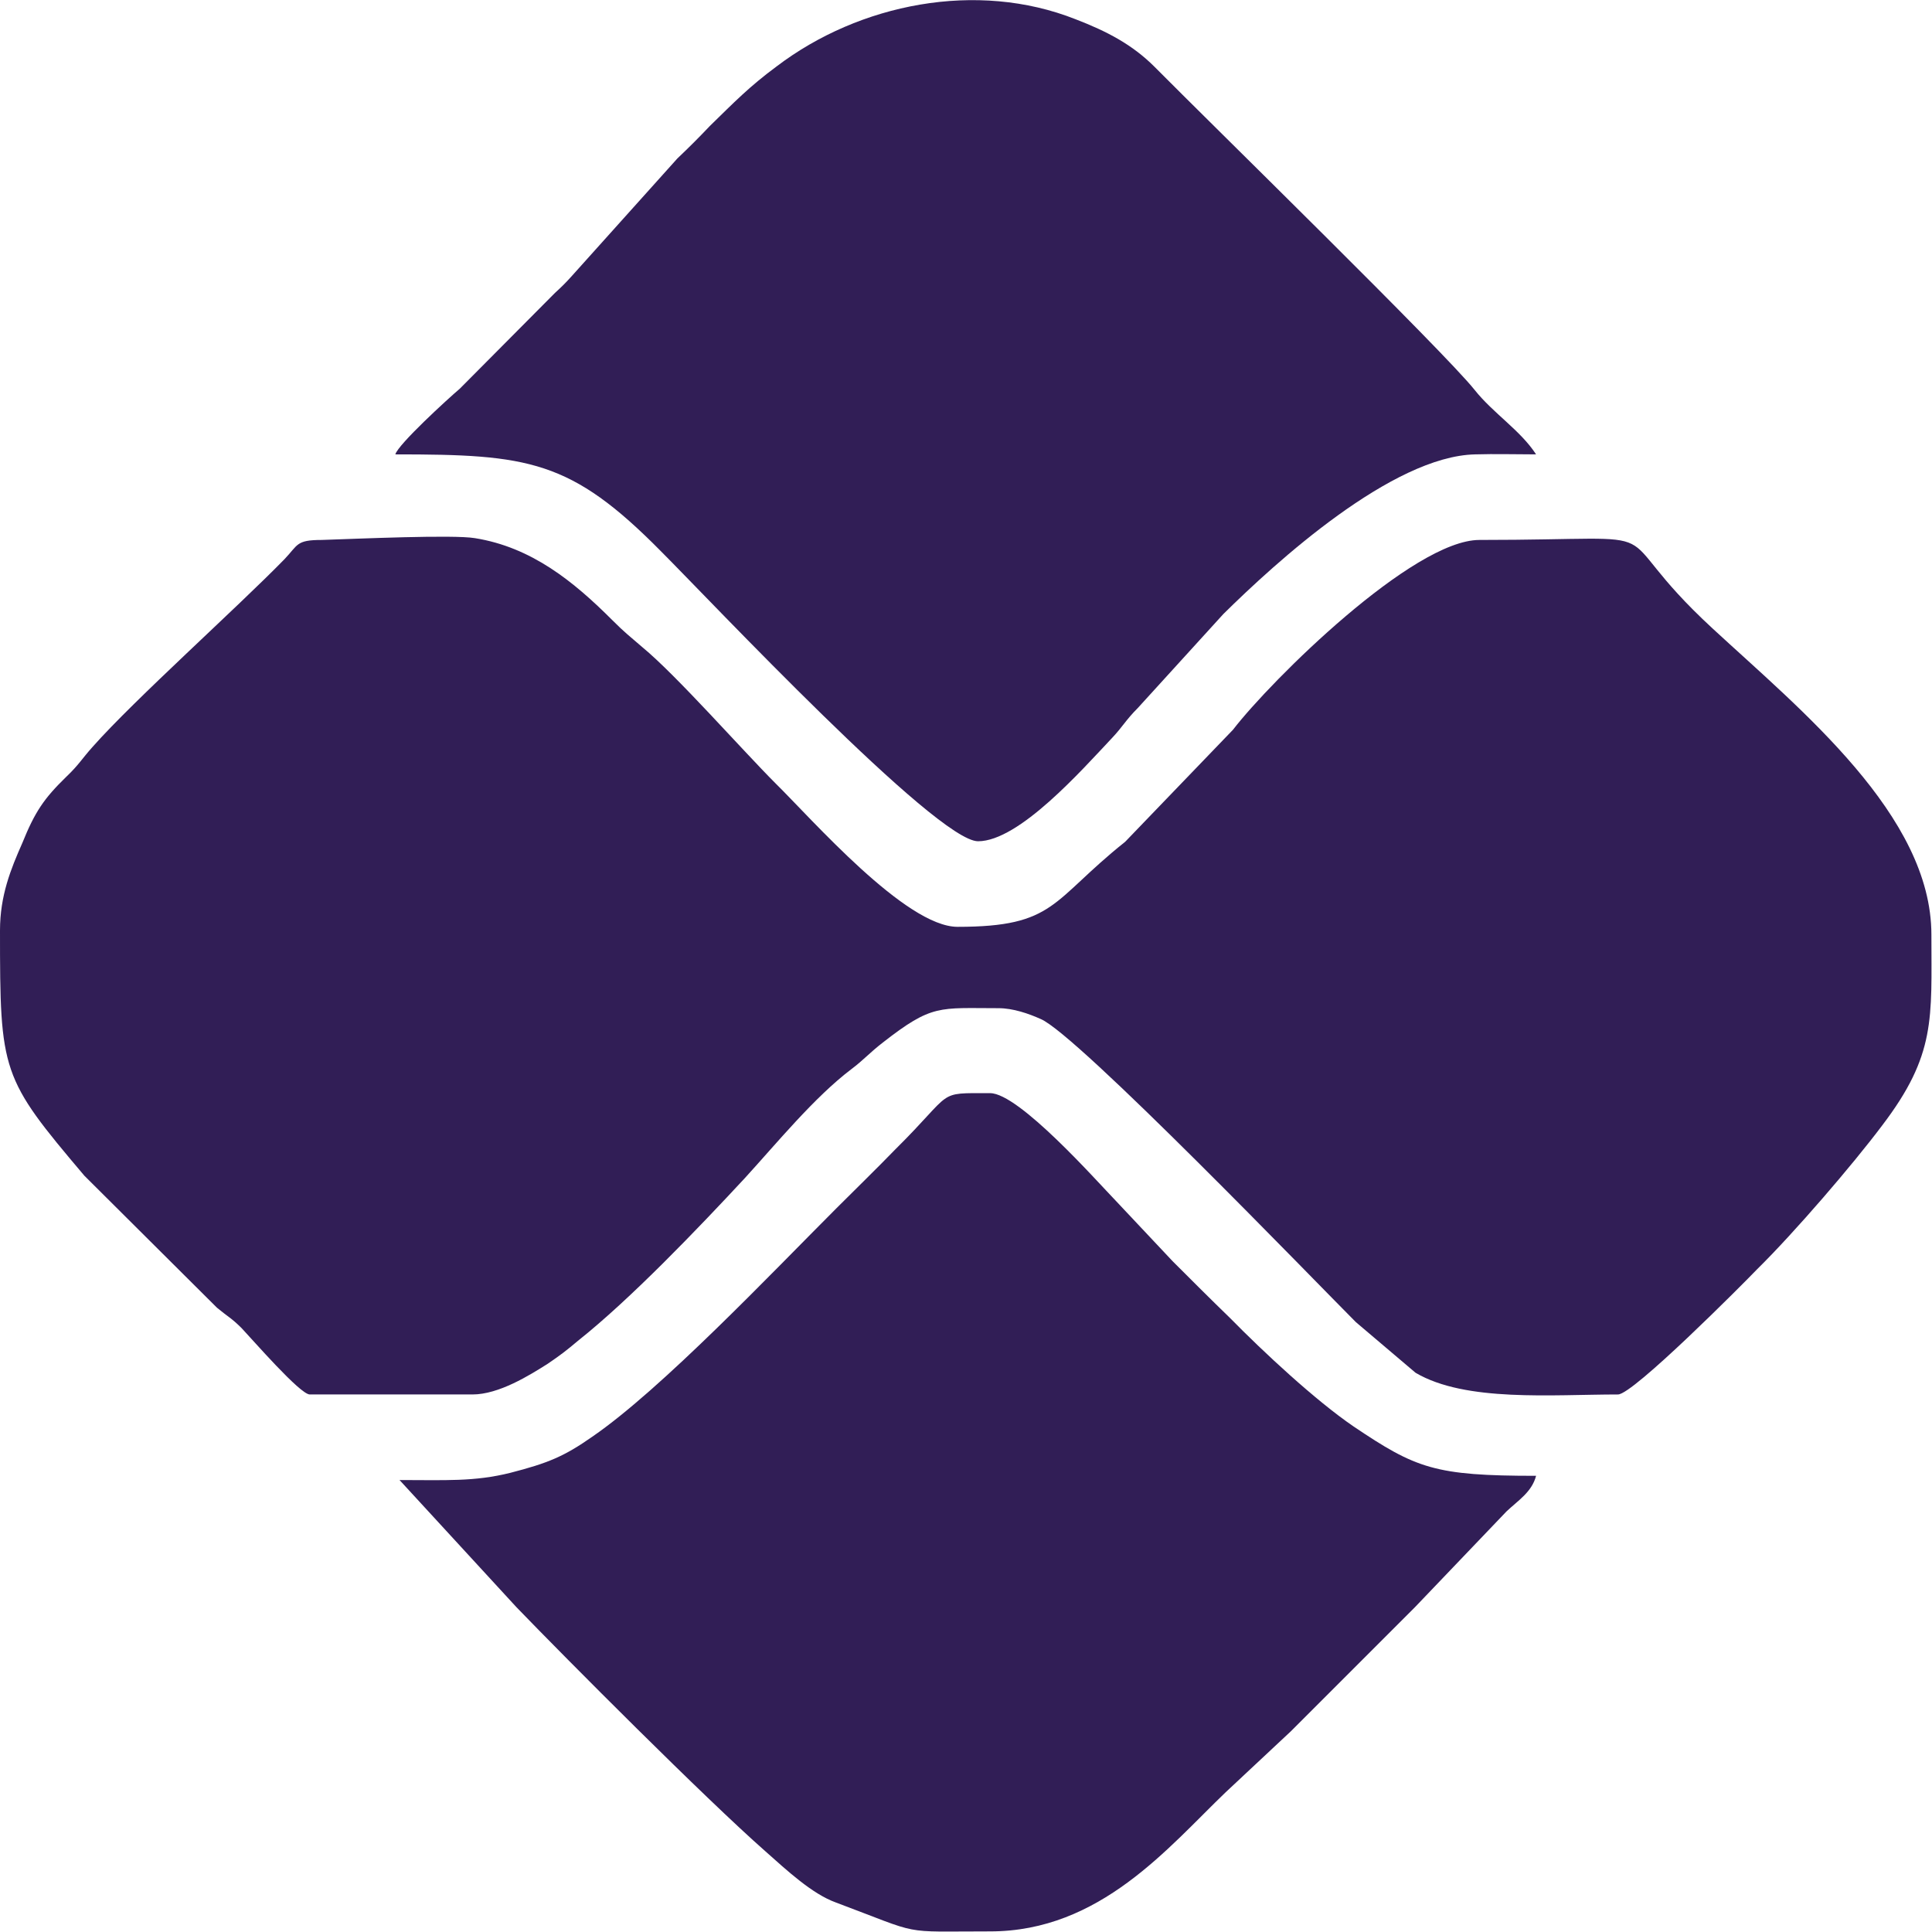
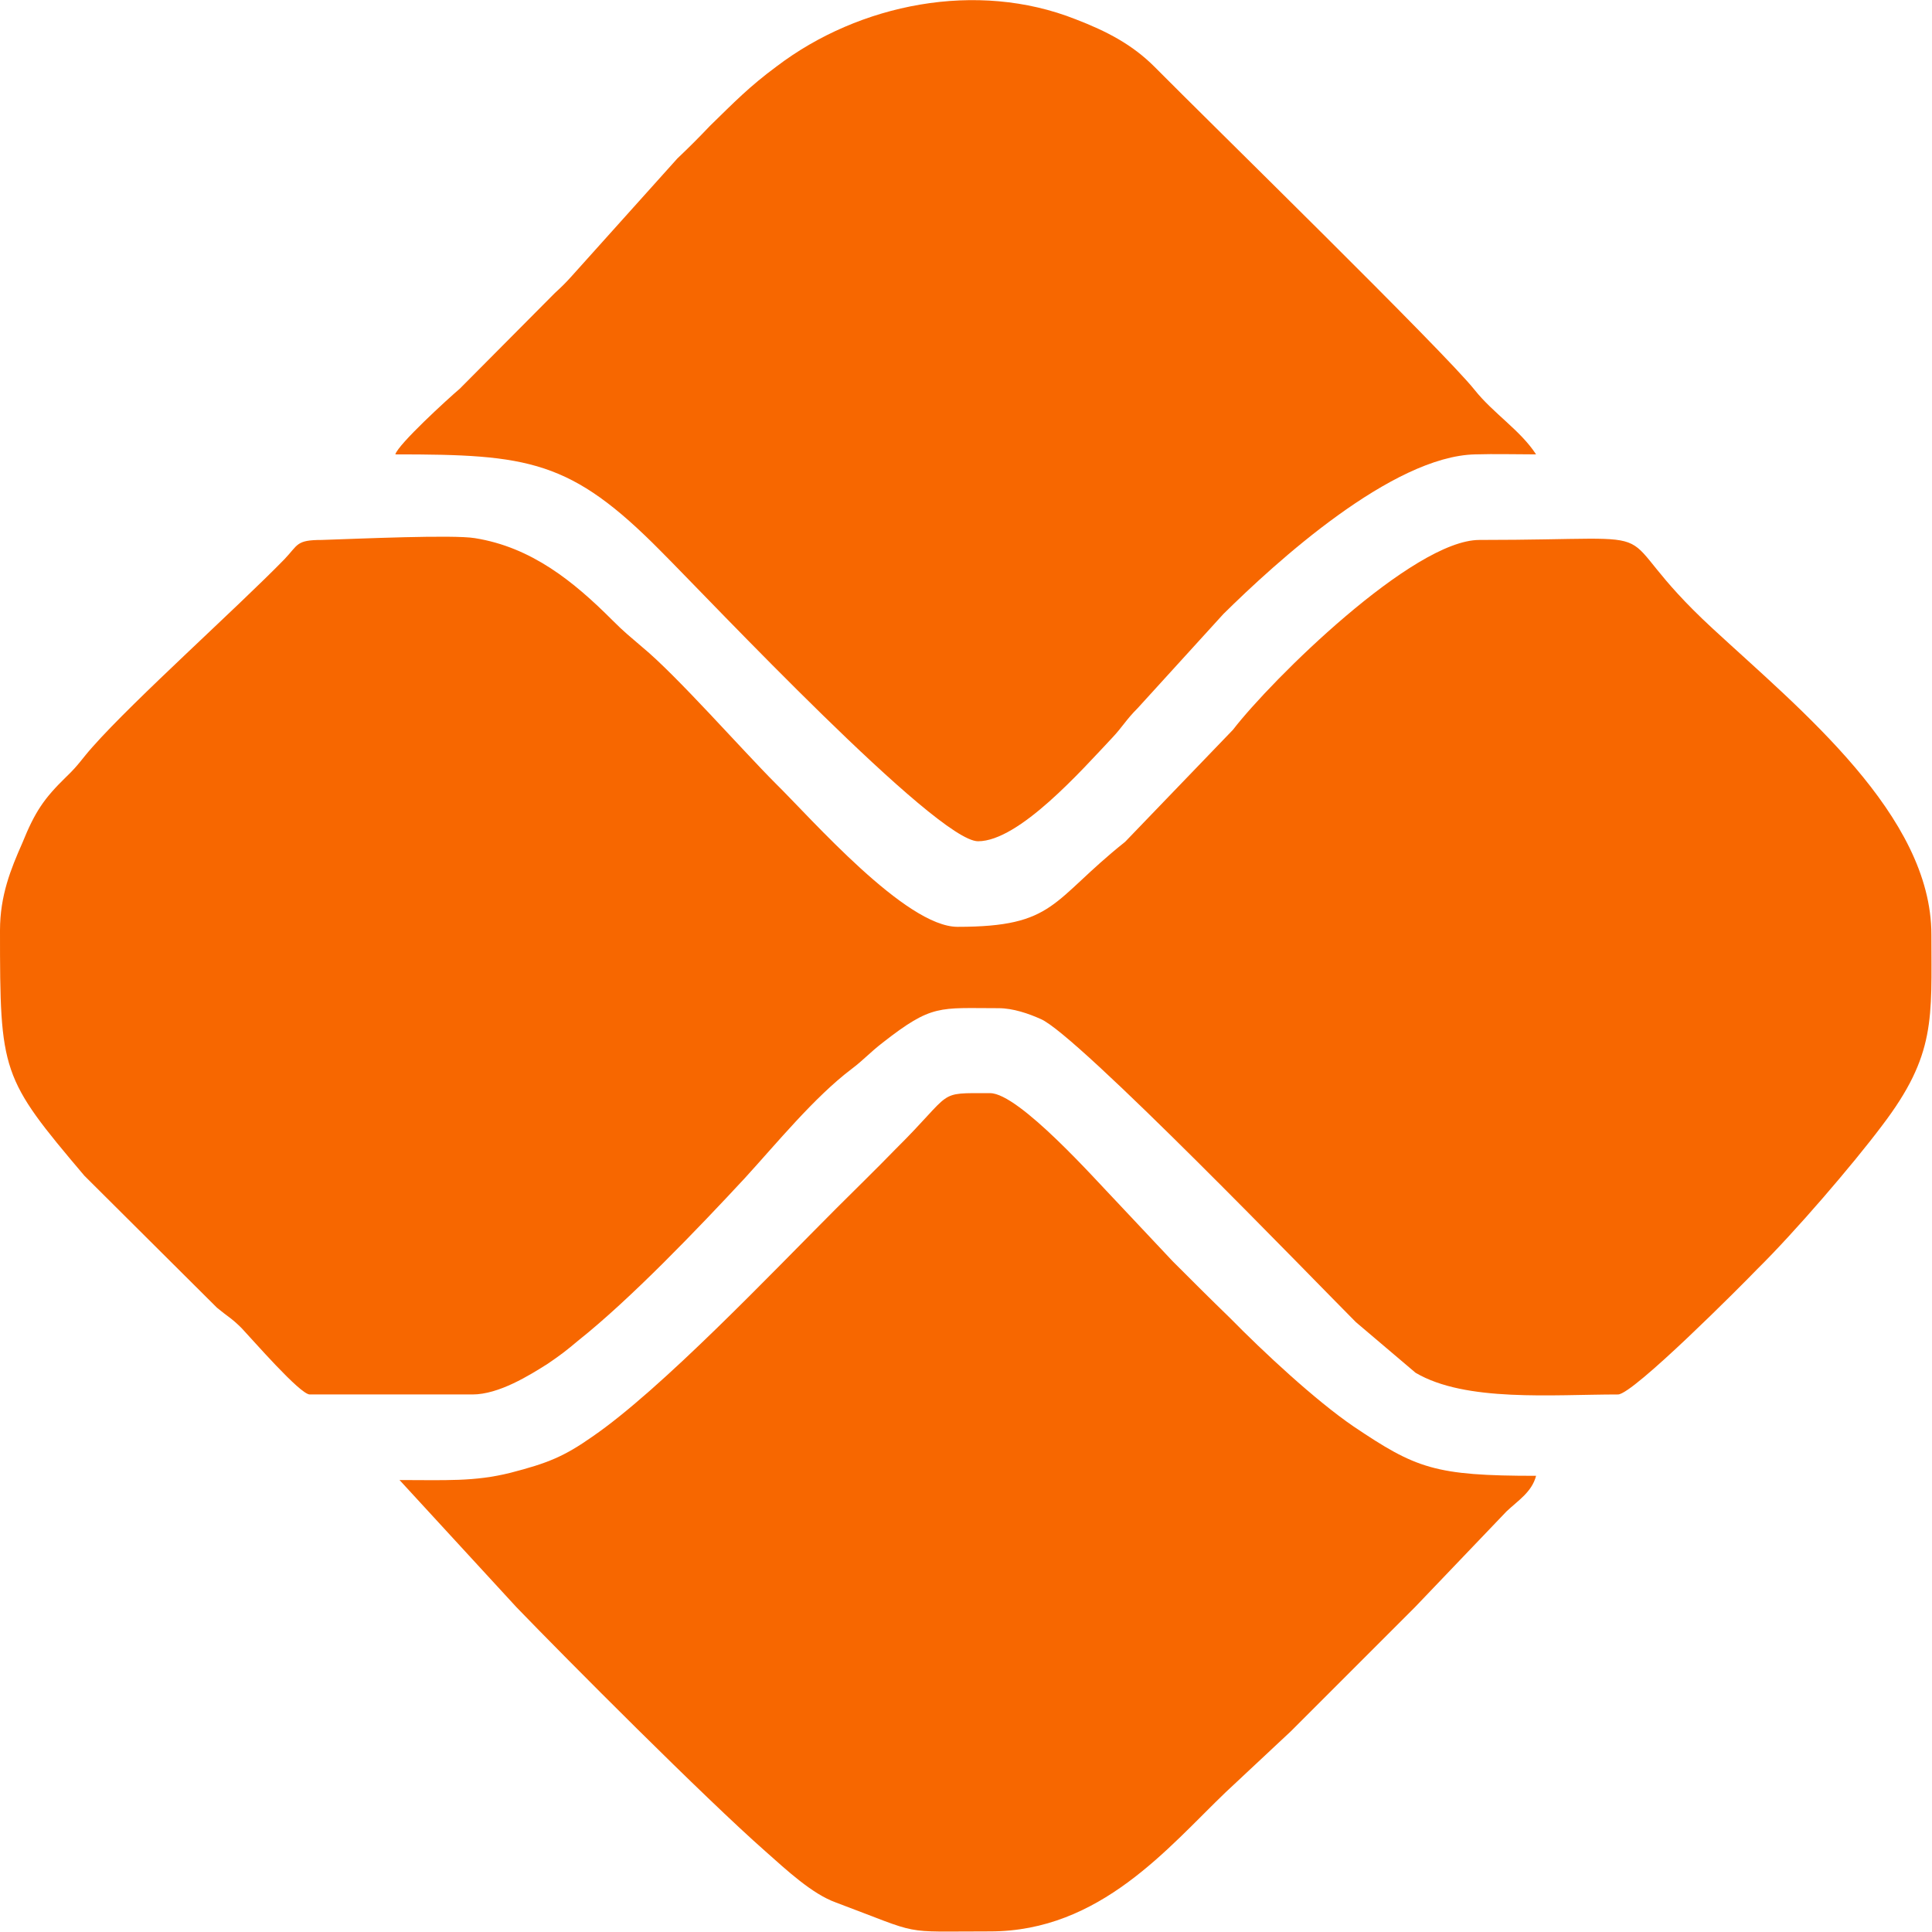
<svg xmlns="http://www.w3.org/2000/svg" xml:space="preserve" width="96px" height="96px" version="1.1" style="shape-rendering:geometricPrecision; text-rendering:geometricPrecision; image-rendering:optimizeQuality; fill-rule:evenodd; clip-rule:evenodd" viewBox="0 0 32.06 32.06">
  <defs>
    <style type="text/css">
   
-     .fil0 {fill:#311e56}
+     .fil0 {fill:#F76700}
   
  </style>
  </defs>
  <g id="Camada_x0020_1">
    <g id="_2584169127088">
      <path class="fil0" d="M0 15.44c0,2.36 0.02,2.44 1.4,4.07l2.2 2.19c0.18,0.15 0.24,0.17 0.41,0.34 0.18,0.19 0.97,1.1 1.13,1.1l2.7 0c0.44,0 0.95,-0.32 1.25,-0.51 0.22,-0.15 0.31,-0.22 0.5,-0.38 0.87,-0.69 1.99,-1.86 2.77,-2.7 0.53,-0.58 1.15,-1.34 1.77,-1.81 0.2,-0.15 0.3,-0.27 0.52,-0.44 0.82,-0.64 0.93,-0.57 1.92,-0.57 0.24,0 0.5,0.09 0.7,0.18 0.6,0.25 4.57,4.37 5.23,5.03l0.99 0.84c0.83,0.49 2.27,0.36 3.36,0.36 0.25,0 2.07,-1.83 2.31,-2.08 0.62,-0.61 1.59,-1.74 2.07,-2.38 0.9,-1.18 0.82,-1.78 0.82,-3.17 0,-1.98 -2.17,-3.73 -3.63,-5.08 -1.93,-1.78 -0.36,-1.47 -3.87,-1.47 -1.1,0 -3.45,2.32 -4.09,3.15l-1.79 1.86c-1.23,0.98 -1.15,1.41 -2.78,1.41 -0.86,0 -2.42,-1.79 -3.02,-2.38 -0.55,-0.55 -1.64,-1.79 -2.21,-2.26 -0.22,-0.19 -0.29,-0.24 -0.5,-0.45 -0.64,-0.64 -1.34,-1.21 -2.28,-1.36 -0.36,-0.06 -1.93,0.01 -2.54,0.03 -0.43,0 -0.39,0.08 -0.62,0.32 -0.78,0.8 -2.49,2.33 -3.18,3.11 -0.18,0.2 -0.23,0.3 -0.44,0.5 -0.37,0.36 -0.52,0.58 -0.73,1.1 -0.19,0.43 -0.37,0.87 -0.37,1.45z" />
      <path class="fil0" d="M6.63 24.56l1.94 2.11c0.83,0.86 3.13,3.17 4.13,4.05 0.36,0.32 0.78,0.71 1.17,0.85 1.47,0.55 1.03,0.48 2.56,0.48 1.83,0 2.96,-1.4 3.91,-2.31l1.08 -1.01c0.7,-0.7 1.36,-1.36 2.06,-2.06l1.52 -1.59c0.19,-0.18 0.42,-0.32 0.49,-0.59 -1.68,0 -1.99,-0.12 -3.03,-0.82 -0.63,-0.43 -1.49,-1.23 -2.05,-1.8 -0.34,-0.33 -0.62,-0.61 -0.95,-0.94l-0.95 -1.01c-0.31,-0.32 -1.6,-1.78 -2.08,-1.78 -0.91,0 -0.58,-0.05 -1.57,0.93 -0.34,0.35 -0.64,0.64 -0.98,0.98 -1.07,1.07 -2.9,3 -4.05,3.79 -0.47,0.33 -0.74,0.44 -1.36,0.6 -0.6,0.15 -1.08,0.12 -1.84,0.12z" />
      <path class="fil0" d="M6.56 7.54c2.21,0 2.91,0.09 4.41,1.61 0.82,0.82 4.57,4.81 5.26,4.81 0.68,0 1.72,-1.18 2.22,-1.71 0.18,-0.19 0.23,-0.3 0.43,-0.5l1.42 -1.56c0.87,-0.86 2.8,-2.62 4.18,-2.65 0.33,-0.01 0.68,0 1.01,0 -0.26,-0.4 -0.71,-0.68 -1.02,-1.07 -0.5,-0.63 -4.44,-4.48 -5.31,-5.36 -0.37,-0.37 -0.79,-0.59 -1.31,-0.79 -1.64,-0.65 -3.59,-0.26 -4.96,0.78 -0.46,0.34 -0.71,0.6 -1.11,0.99 -0.19,0.2 -0.34,0.35 -0.54,0.54l-1.76 1.96c-0.09,0.1 -0.16,0.17 -0.27,0.27l-1.58 1.59c-0.2,0.17 -1.02,0.92 -1.07,1.09z" />
    </g>
  </g>
</svg>
